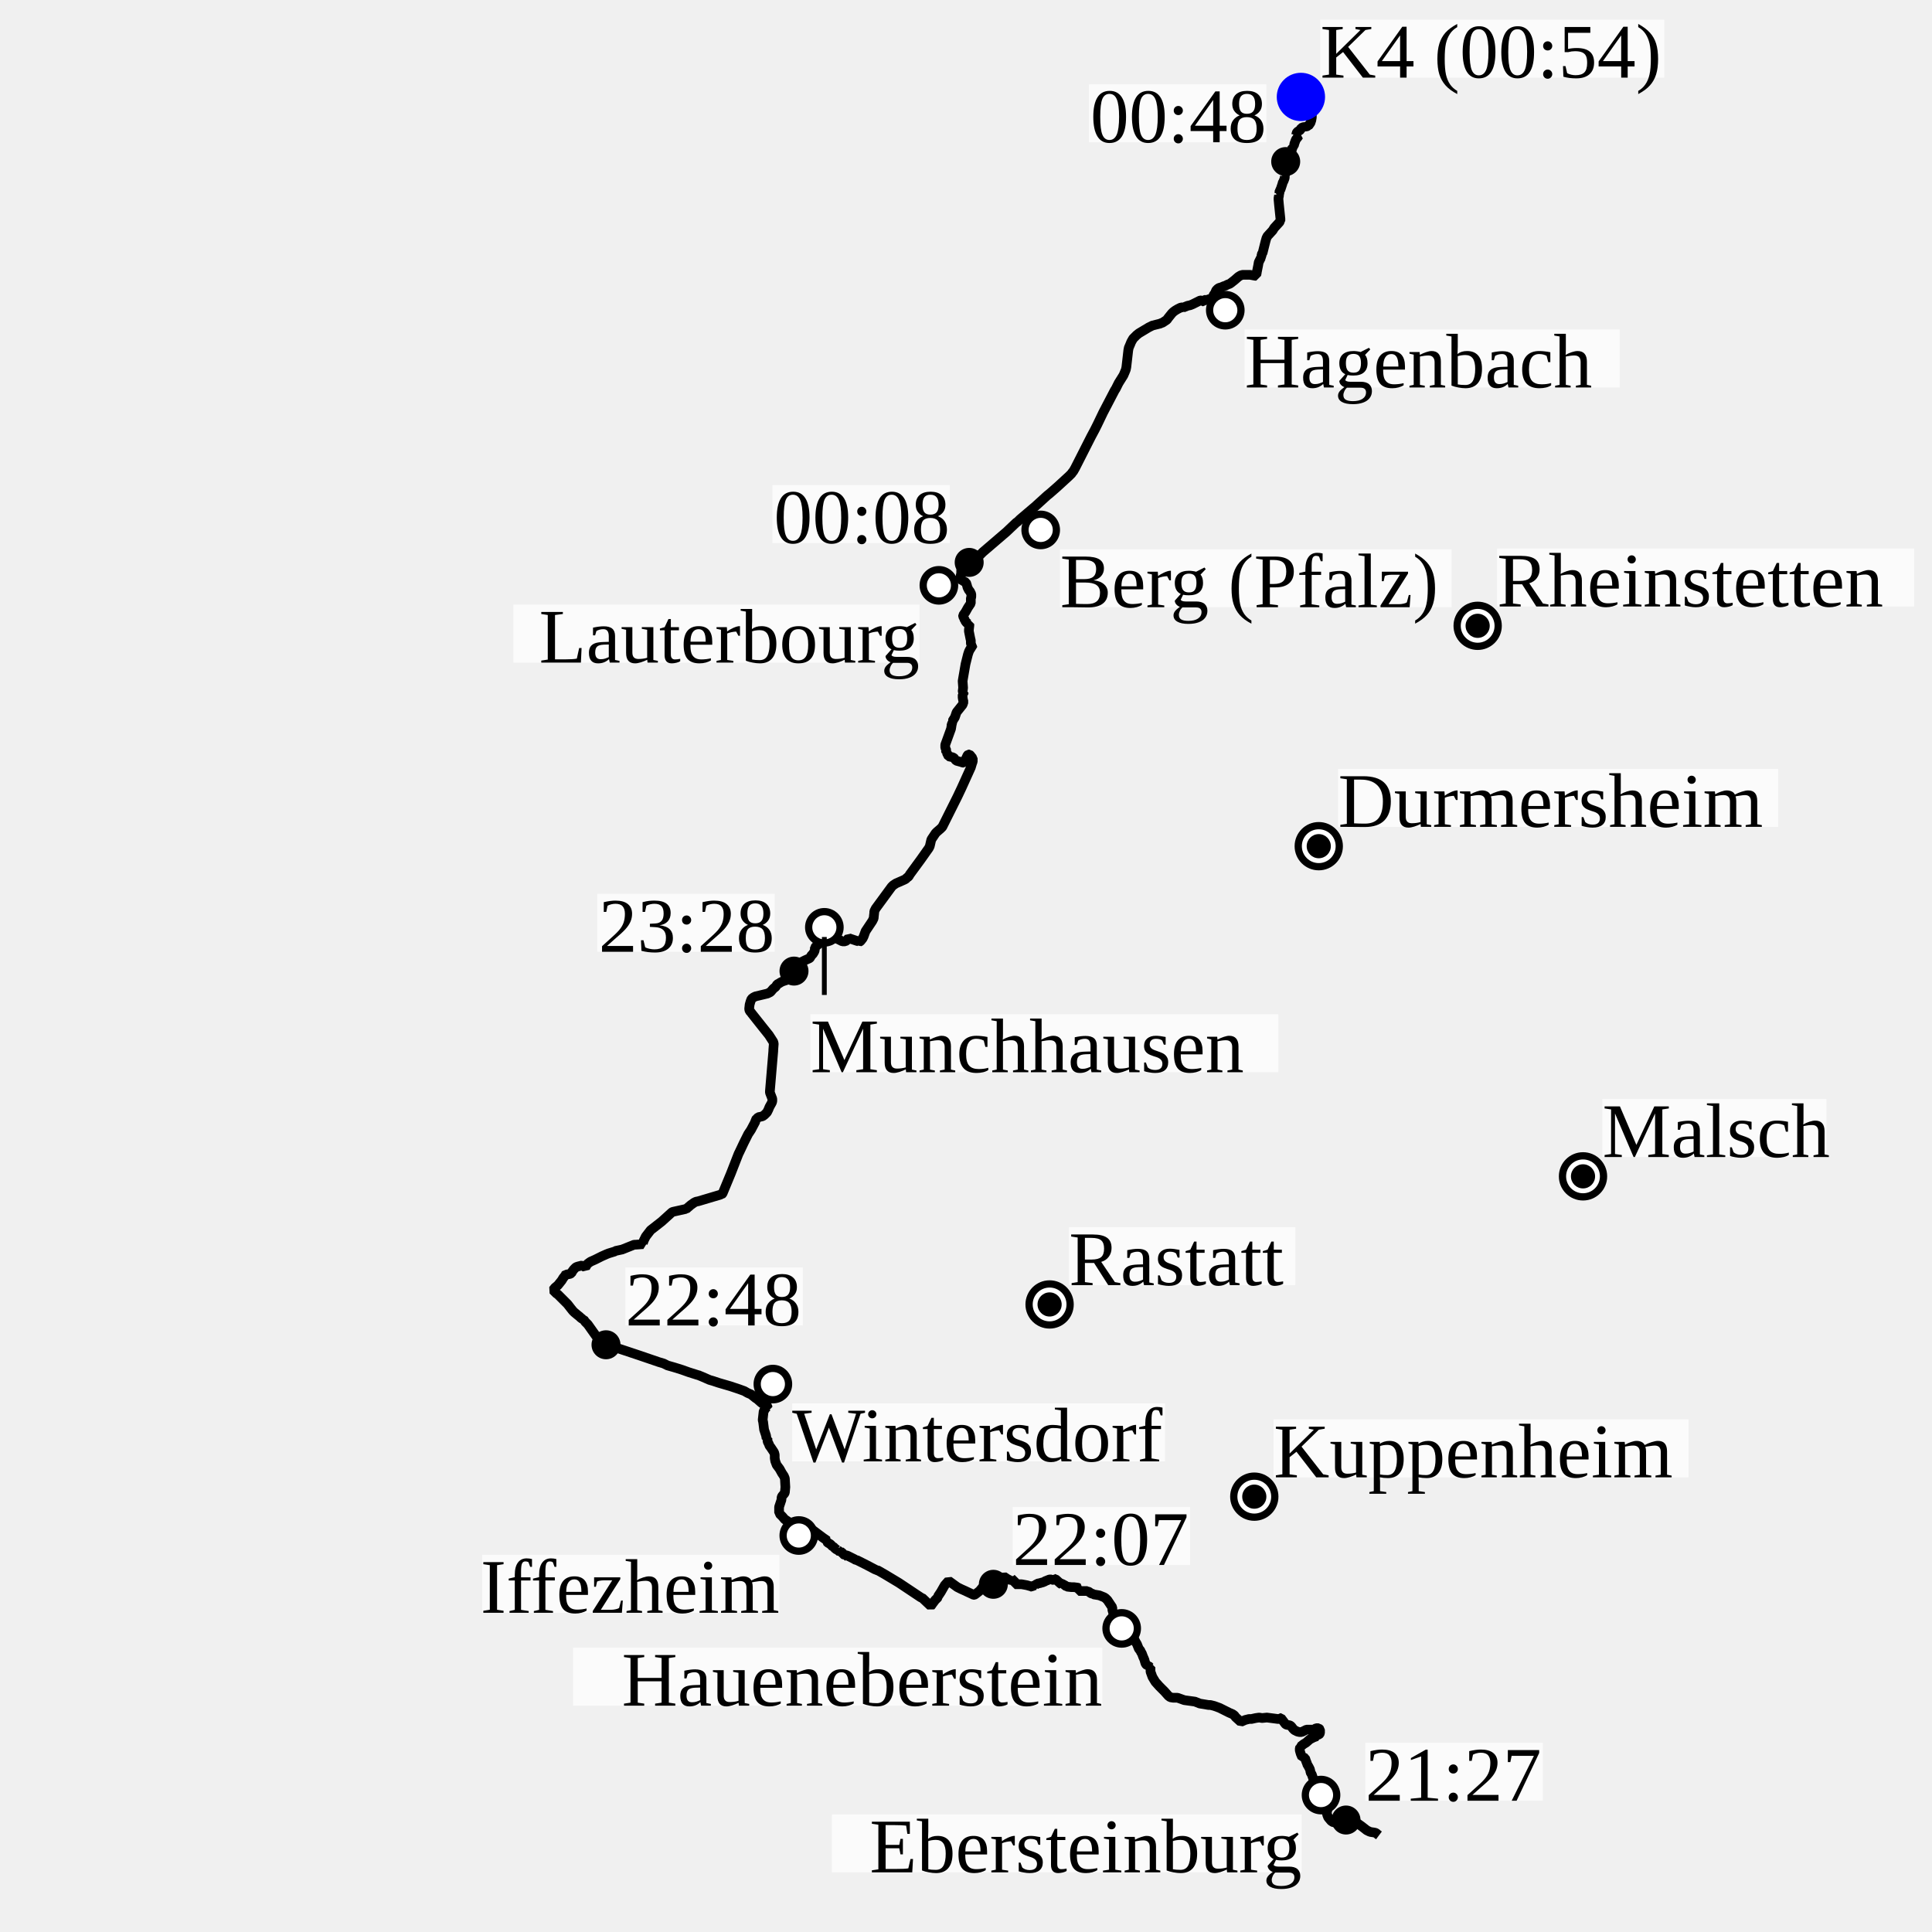
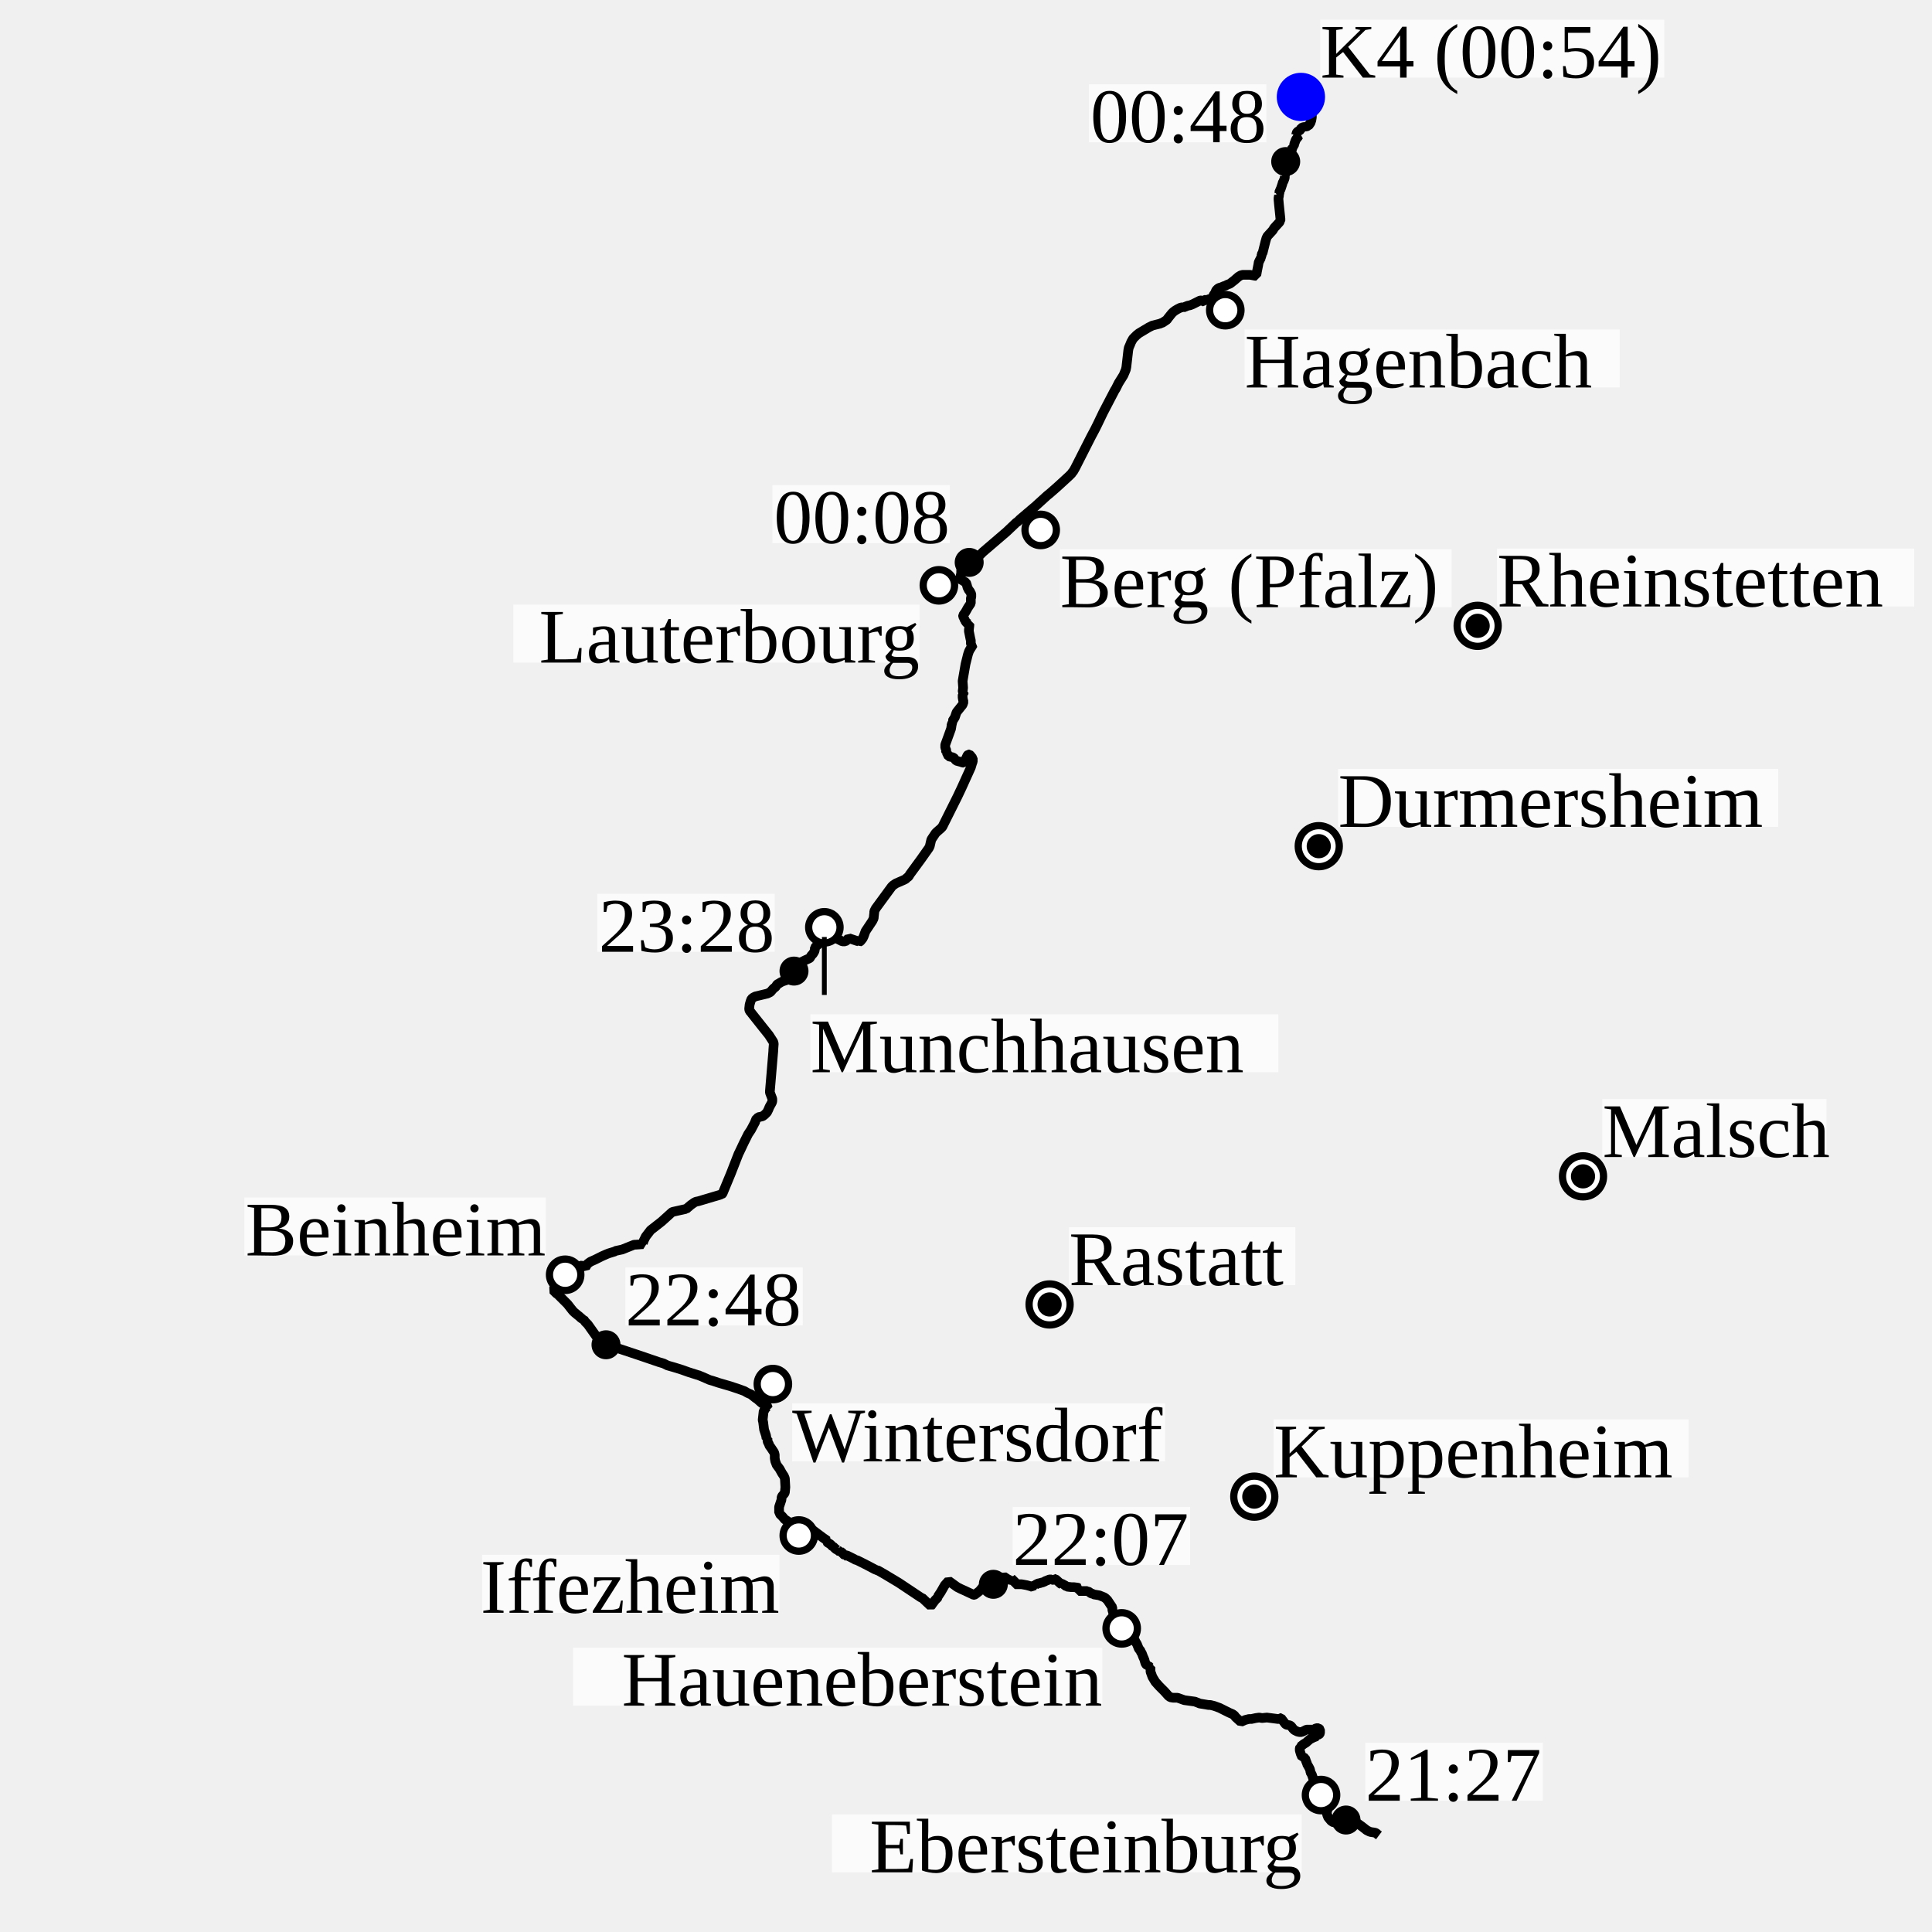
<svg xmlns="http://www.w3.org/2000/svg" height="400" viewBox="(0, 0, 400, 400)" width="400">
  <path d="M285.5,380.0 L285.1,379.7 L284.9,379.5 L284.5,379.4 L283.8,379.3 L283.5,379.2 L282.9,378.9 L282.8,378.8 L281.9,378.1 L281.2,377.6 L280.8,377.4 L280.7,377.4 L280.6,377.2 L280.6,377.0 L279.6,376.6 L279.4,376.6 L279.1,376.7 L278.7,376.8 L277.9,377.2 L277.8,377.3 L277.7,377.2 L277.6,377.0 L277.5,377.0 L277.4,377.0 L276.6,377.3 L276.3,377.3 L276.1,377.3 L275.9,377.2 L275.6,377.0 L275.1,376.4 L275.1,376.4 L275.0,376.3 L274.8,375.8 L274.7,375.4 L274.7,375.2 L274.8,374.9 L274.8,374.6 L274.9,374.3 L274.9,374.1 L274.8,373.6 L274.7,373.4 L274.4,373.0 L274.2,372.9 L273.8,372.5 L273.8,372.5 L273.8,372.4 L273.7,372.4 L273.6,372.4 L273.4,372.3 L273.1,372.1 L272.9,371.9 L272.7,371.6 L272.6,371.5 L272.4,371.1 L272.3,370.7 L272.2,370.3 L272.2,370.0 L272.2,369.9 L272.2,369.6 L272.2,369.4 L272.1,369.2 L272.1,368.9 L272.1,368.8 L272.0,368.7 L271.9,368.3 L271.6,367.4 L271.3,366.9 L271.3,366.7 L271.2,366.3 L271.0,365.9 L270.6,365.2 L270.6,365.1 L270.4,364.6 L270.2,364.0 L270.0,363.9 L269.9,363.8 L269.6,363.8 L269.3,363.1 L269.1,362.4 L269.1,362.0 L269.2,361.7 L269.2,361.6 L269.4,361.5 L269.9,361.1 L270.4,360.8 L271.2,360.1 L271.6,359.9 L271.8,359.8 L272.1,359.9 L272.4,359.4 L272.5,359.3 L272.8,359.2 L273.1,359.1 L273.2,359.0 L273.3,358.8 L273.3,358.5 L273.3,358.2 L273.3,358.1 L273.3,358.1 L273.2,358.0 L273.0,357.8 L272.8,357.8 L272.5,357.8 L272.0,358.1 L271.8,358.1 L271.5,358.1 L271.1,358.1 L270.7,358.1 L270.5,358.1 L269.5,358.6 L269.3,358.6 L269.0,358.6 L268.6,358.5 L268.0,358.2 L267.7,357.9 L267.4,357.5 L267.2,357.3 L267.0,357.2 L266.4,357.1 L266.2,357.0 L266.1,356.9 L265.5,356.1 L265.2,355.7 L265.1,355.7 L264.9,355.9 L264.9,355.9 L264.6,355.9 L262.3,355.6 L261.3,355.7 L260.7,355.6 L260.0,355.7 L259.1,355.9 L258.6,355.9 L257.8,356.1 L256.9,356.5 L255.8,355.5 L255.6,355.2 L255.2,354.9 L254.5,354.6 L252.5,353.6 L251.4,353.2 L250.6,353.0 L250.2,353.0 L248.4,352.7 L247.9,352.5 L247.4,352.3 L245.2,352.0 L243.8,351.5 L243.6,351.5 L243.3,351.5 L242.9,351.5 L242.3,351.4 L241.9,351.1 L241.1,350.2 L240.0,349.1 L239.2,348.2 L238.6,347.2 L238.2,346.1 L238.2,345.2 L238.1,345.2 L238.0,345.1 L237.8,344.9 L237.7,344.9 L237.6,344.8 L237.5,344.8 L237.3,344.6 L237.2,344.5 L237.1,344.2 L237.0,343.9 L237.0,343.8 L236.8,343.3 L236.7,343.1 L236.4,342.3 L236.2,342.0 L236.1,341.7 L235.8,341.4 L235.6,340.9 L235.4,340.4 L235.1,339.9 L234.9,339.5 L234.7,339.1 L234.6,339.1 L234.5,339.0 L234.4,338.9 L234.3,338.8 L234.2,338.8 L233.7,338.3 L233.5,338.1 L233.3,337.9 L233.2,337.8 L232.8,337.4 L232.7,337.3 L232.5,336.4 L232.3,336.3 L232.0,336.3 L231.8,336.3 L231.7,336.3 L231.4,336.5 L231.3,336.3 L231.2,335.9 L230.9,335.2 L230.6,334.4 L230.3,333.3 L230.3,332.8 L229.3,331.3 L228.9,330.9 L228.6,330.7 L227.6,330.3 L227.0,330.2 L226.4,330.1 L226.3,330.0 L225.9,329.9 L225.5,329.6 L225.3,329.5 L225.2,329.5 L225.1,329.4 L224.6,329.4 L223.3,329.4 L223.3,329.3 L223.3,329.2 L223.3,329.0 L223.4,328.8 L223.1,328.7 L222.3,328.6 L222.0,328.6 L221.8,328.6 L220.9,328.5 L220.8,328.4 L220.5,328.3 L220.3,328.0 L220.2,328.0 L220.1,328.0 L220.1,327.9 L219.9,327.9 L219.9,327.9 L219.8,327.9 L219.8,328.0 L219.6,327.9 L218.6,327.0 L218.5,326.9 L218.4,326.9 L218.4,327.0 L218.3,327.0 L218.1,327.1 L217.8,327.1 L217.8,327.1 L217.7,327.0 L217.6,327.0 L217.4,327.0 L217.3,327.0 L216.3,327.4 L216.1,327.6 L216.0,327.6 L215.9,327.6 L215.5,327.7 L215.3,327.8 L215.0,327.8 L214.4,328.1 L214.4,328.2 L214.3,328.2 L214.0,328.3 L213.8,328.4 L213.7,328.4 L213.5,328.5 L213.4,328.5 L213.3,328.4 L212.6,328.2 L211.5,328.0 L211.4,328.0 L210.3,328.0 L210.1,328.0 L210.1,327.7 L210.1,327.2 L210.1,327.1 L210.0,327.1 L210.0,327.1 L210.0,327.3 L209.5,327.3 L209.5,327.2 L209.2,327.4 L209.0,327.1 L208.7,327.0 L207.8,326.4 L207.2,326.9 L206.7,327.5 L206.1,328.1 L206.0,328.0 L205.9,328.0 L205.8,328.0 L205.7,328.0 L205.5,328.1 L204.7,328.8 L204.1,329.2 L204.0,329.1 L203.6,328.8 L203.5,328.6 L203.3,328.8 L202.8,329.4 L201.9,330.1 L201.7,330.2 L201.6,330.2 L200.1,329.5 L199.9,329.4 L199.0,329.0 L198.2,328.6 L196.4,327.3 L195.6,328.2 L194.8,329.6 L194.2,330.5 L194.2,330.7 L193.6,331.3 L193.0,332.1 L192.8,332.4 L192.7,332.5 L192.7,332.5 L190.9,330.8 L190.8,330.8 L190.6,330.7 L189.1,329.7 L186.1,327.7 L184.6,326.8 L183.1,325.9 L181.7,325.1 L181.6,325.1 L181.4,325.1 L181.4,325.1 L181.3,325.0 L179.2,323.9 L177.4,323.0 L177.3,323.0 L177.2,323.0 L176.9,322.8 L175.5,322.1 L175.2,322.0 L175.1,322.0 L175.0,322.1 L174.9,322.1 L174.9,322.0 L174.9,321.9 L174.8,321.9 L174.6,321.8 L174.5,321.6 L174.0,321.2 L174.0,321.2 L173.9,321.3 L173.4,320.9 L173.4,320.8 L173.3,320.9 L172.9,320.6 L172.6,320.3 L172.5,320.2 L172.4,320.2 L172.3,320.1 L171.9,319.7 L171.9,319.7 L171.4,319.4 L171.2,319.2 L171.2,319.1 L171.3,319.0 L170.3,318.3 L168.7,317.1 L168.3,316.8 L167.9,316.6 L167.4,316.5 L166.5,316.2 L166.2,316.1 L166.2,316.1 L165.6,315.9 L165.5,315.9 L165.2,315.8 L164.9,315.8 L164.7,315.7 L164.4,315.7 L164.4,315.7 L164.1,315.7 L164.0,315.6 L163.6,315.4 L163.3,315.1 L162.7,314.7 L162.5,314.6 L162.0,314.0 L161.6,313.6 L161.4,313.4 L161.4,313.3 L161.3,313.2 L161.3,313.0 L161.3,312.0 L161.5,311.4 L161.8,310.5 L161.8,310.1 L161.9,309.8 L162.4,309.2 L162.5,309.0 L162.6,307.9 L162.5,306.1 L162.3,305.6 L161.9,305.0 L161.4,304.1 L160.8,303.3 L160.5,302.5 L160.4,301.9 L160.4,301.2 L160.3,300.8 L160.2,300.6 L160.0,300.3 L159.6,299.7 L159.3,299.3 L159.2,299.0 L159.0,298.6 L158.9,298.4 L158.9,297.8 L158.7,297.8 L158.6,297.2 L158.2,296.0 L158.1,295.2 L158.0,294.4 L157.9,294.0 L158.0,293.1 L158.1,292.2 L158.3,291.9 L158.4,291.6 L158.7,291.4 L158.8,291.3 L158.9,291.3 L158.9,291.2 L158.9,291.1 L158.8,291.0 L158.7,291.0 L158.6,291.0 L158.4,291.0 L158.3,290.9 L157.6,290.4 L156.7,289.6 L156.5,289.5 L156.0,289.1 L155.5,288.7 L154.8,288.4 L154.1,288.0 L153.0,287.6 L151.2,287.0 L148.8,286.3 L148.2,286.1 L147.6,285.9 L146.9,285.7 L145.3,285.0 L144.8,284.8 L144.6,284.7 L144.5,284.7 L142.6,284.1 L141.2,283.6 L139.6,283.1 L138.2,282.7 L137.8,282.5 L137.4,282.3 L136.4,282.0 L132.3,280.6 L129.0,279.5 L128.7,279.4 L125.5,278.4 L125.0,278.2 L124.6,277.9 L124.3,277.7 L123.9,277.3 L123.7,277.0 L123.6,276.8 L123.4,276.6 L121.7,274.2 L121.2,273.7 L120.9,273.3 L120.8,273.1 L120.8,273.1 L120.6,273.1 L120.2,272.8 L120.1,272.7 L120.0,272.6 L119.5,272.2 L118.9,271.7 L118.6,271.4 L118.2,270.9 L117.5,270.0 L117.5,270.0 L117.0,269.5 L116.2,268.7 L115.5,268.0 L115.2,267.8 L114.5,267.1 L114.9,266.6 L115.5,266.1 L115.9,265.6 L116.3,265.1 L116.6,264.6 L117.0,264.1 L117.0,264.0 L117.1,263.9 L117.2,263.9 L117.7,263.8 L117.9,263.8 L118.1,263.7 L118.3,263.6 L118.5,263.2 L118.8,262.8 L119.0,262.6 L119.2,262.4 L119.4,262.3 L119.7,262.2 L120.5,262.0 L120.7,262.1 L120.8,262.2 L120.9,262.2 L121.2,262.4 L121.6,261.7 L122.0,261.4 L122.3,261.2 L123.2,260.8 L124.6,260.1 L125.5,259.7 L126.0,259.5 L127.3,259.1 L127.4,259.0 L128.8,258.7 L129.3,258.5 L131.3,257.7 L131.6,257.7 L133.0,257.6 L133.2,257.6 L133.1,257.4 L133.2,257.1 L133.3,256.8 L133.5,256.4 L133.7,256.0 L134.7,254.7 L137.0,252.9 L139.1,251.0 L139.3,250.9 L142.0,250.3 L142.1,250.3 L142.3,250.1 L143.0,249.5 L143.7,249.0 L143.9,248.9 L144.1,248.8 L144.6,248.7 L149.3,247.3 L149.4,247.3 L149.6,247.1 L151.3,243.0 L152.9,238.9 L153.1,238.5 L154.0,236.6 L154.9,234.8 L155.5,233.9 L156.4,232.2 L156.4,232.0 L156.4,231.9 L156.4,231.9 L156.5,231.8 L156.5,231.8 L156.7,231.6 L156.9,231.4 L157.0,231.3 L157.5,231.2 L157.9,231.1 L158.3,230.8 L158.5,230.6 L158.8,230.3 L159.1,229.7 L159.3,229.2 L159.8,228.3 L159.9,228.0 L159.9,227.8 L159.9,227.5 L159.4,226.2 L159.4,225.9 L160.1,217.6 L160.1,217.4 L160.2,216.1 L160.1,215.7 L159.2,214.3 L158.0,212.8 L155.7,209.9 L155.4,209.5 L155.2,209.3 L155.1,208.9 L155.2,208.0 L155.4,207.3 L155.6,206.8 L156.0,206.5 L156.4,206.3 L158.9,205.7 L159.3,205.5 L159.5,205.4 L160.1,204.7 L160.6,204.3 L160.9,203.8 L161.3,203.6 L161.6,203.4 L162.0,203.2 L162.6,203.0 L162.9,202.9 L163.2,202.4 L163.8,201.8 L164.2,201.4 L164.4,201.1 L164.9,200.1 L165.2,199.7 L165.5,199.4 L165.7,199.3 L166.7,198.8 L167.6,198.4 L167.7,198.3 L168.0,197.8 L168.3,197.5 L168.6,197.0 L168.7,196.7 L168.7,196.2 L168.9,196.0 L169.2,195.7 L169.6,195.4 L170.1,194.9 L170.3,194.7 L170.5,194.3 L170.8,193.6 L170.9,193.4 L171.0,193.5 L171.1,193.3 L171.5,193.4 L172.0,193.6 L173.0,194.2 L174.2,194.8 L174.4,194.9 L174.7,194.9 L175.0,194.9 L175.3,194.7 L175.7,194.2 L175.9,194.3 L177.4,194.8 L177.8,194.9 L177.9,195.0 L178.1,194.9 L178.2,194.8 L178.6,194.3 L178.8,193.9 L179.2,192.8 L180.6,190.7 L180.7,190.5 L180.9,190.1 L180.9,189.9 L181.0,189.0 L181.0,188.7 L181.3,188.1 L184.6,183.6 L184.9,183.3 L185.2,183.1 L185.5,182.9 L187.1,182.2 L187.5,182.0 L187.8,181.7 L188.1,181.5 L188.4,181.0 L190.6,178.0 L192.3,175.6 L192.5,175.2 L192.8,173.9 L192.9,173.7 L193.7,172.5 L194.0,172.2 L194.7,171.6 L194.9,171.4 L195.1,171.2 L196.2,169.0 L198.2,165.0 L199.1,163.1 L201.0,158.9 L201.3,157.9 L201.4,157.7 L201.4,157.7 L201.4,157.4 L201.4,157.0 L201.3,156.9 L200.9,156.4 L200.8,156.3 L200.7,156.2 L200.5,156.2 L200.4,156.3 L200.3,156.4 L199.7,157.7 L199.6,157.8 L199.5,157.9 L199.3,157.9 L199.1,157.8 L198.0,157.5 L197.8,157.3 L197.7,157.2 L197.7,157.1 L197.3,156.8 L196.4,156.6 L196.0,155.8 L196.1,155.6 L195.9,155.6 L195.8,155.3 L195.9,155.2 L195.9,155.1 L195.8,155.0 L195.7,154.8 L195.7,154.4 L195.7,154.2 L196.9,150.9 L197.0,150.3 L197.0,150.0 L197.2,149.7 L197.3,149.6 L197.2,149.3 L197.7,148.5 L198.0,147.6 L198.1,147.4 L199.3,145.9 L199.4,145.6 L199.5,145.3 L199.4,145.0 L199.3,144.4 L199.3,143.9 L199.3,143.8 L199.5,143.7 L199.5,143.5 L199.5,143.4 L199.4,143.4 L199.3,143.2 L199.4,142.4 L199.3,141.0 L199.4,140.4 L199.9,137.5 L200.4,135.5 L200.6,134.9 L200.8,134.5 L201.0,134.2 L201.0,134.2 L201.1,134.1 L201.3,134.0 L201.3,133.9 L201.3,133.8 L201.2,133.7 L201.1,133.6 L201.1,133.5 L201.0,133.2 L201.0,132.6 L200.9,132.2 L200.9,132.2 L200.6,130.7 L200.6,130.4 L200.7,129.5 L200.7,129.4 L200.7,129.2 L200.6,129.2 L200.4,129.1 L200.2,129.0 L200.1,128.9 L199.8,128.5 L199.8,128.4 L199.6,128.1 L199.6,128.0 L199.6,128.0 L199.4,127.6 L199.4,127.5 L199.4,127.5 L199.4,127.4 L199.9,126.7 L200.4,125.8 L201.0,124.9 L201.0,124.8 L201.0,123.9 L201.1,123.6 L201.1,123.1 L201.1,123.0 L201.0,122.8 L200.9,122.6 L200.9,122.6 L200.8,122.4 L200.8,122.4 L200.7,122.3 L200.6,122.2 L200.4,121.8 L200.3,121.6 L200.2,121.2 L200.0,120.6 L199.8,120.5 L199.3,120.2 L199.2,120.2 L198.9,119.9 L198.8,119.9 L198.7,119.8 L198.8,119.6 L198.9,119.4 L198.9,119.3 L198.9,119.1 L199.0,118.8 L199.0,118.4 L199.0,118.2 L199.0,118.1 L199.1,117.8 L199.1,117.7 L199.1,117.5 L199.1,117.5 L199.1,117.4 L199.1,117.2 L199.1,117.2 L199.2,117.1 L199.4,117.0 L200.7,116.4 L201.4,116.1 L201.6,116.0 L201.7,116.1 L201.7,116.1 L201.8,116.1 L201.9,116.0 L202.0,115.9 L201.9,115.7 L202.1,115.5 L202.7,115.1 L203.5,114.3 L208.4,110.1 L210.4,108.2 L210.7,108.0 L210.8,107.9 L211.2,107.5 L214.5,104.7 L214.6,104.6 L216.8,102.6 L217.3,102.2 L218.1,101.5 L218.9,100.8 L221.3,98.6 L221.9,98.0 L222.0,97.8 L222.2,97.6 L222.6,96.9 L225.9,90.4 L226.7,88.9 L227.2,87.9 L228.4,85.4 L230.8,80.8 L231.0,80.5 L231.6,79.3 L232.6,77.7 L232.9,77.0 L233.1,76.5 L233.2,76.0 L233.6,72.5 L233.7,72.0 L234.0,71.3 L234.2,70.8 L234.6,70.1 L235.3,69.4 L235.8,69.0 L236.3,68.7 L237.3,68.1 L237.8,67.8 L238.6,67.4 L239.0,67.3 L240.2,67.0 L240.4,66.9 L240.7,66.8 L241.0,66.6 L241.3,66.4 L241.6,66.2 L241.8,65.9 L242.2,65.4 L242.6,64.9 L242.9,64.6 L243.3,64.3 L243.8,64.0 L244.4,63.7 L244.9,63.6 L244.9,63.7 L245.9,63.3 L246.4,63.2 L246.9,63.0 L247.9,62.5 L248.5,62.2 L248.7,62.2 L248.9,62.3 L249.0,62.4 L249.0,62.4 L249.1,62.4 L249.2,62.3 L249.2,62.2 L249.3,62.1 L249.7,62.1 L250.0,62.1 L250.1,62.1 L250.1,62.0 L250.5,61.9 L250.8,61.8 L250.9,61.7 L251.1,61.5 L251.3,61.0 L251.5,60.8 L251.8,60.1 L252.1,59.8 L252.4,59.6 L252.8,59.5 L253.5,59.2 L253.6,59.2 L254.2,58.9 L254.5,58.8 L254.7,58.7 L255.6,58.0 L256.4,57.3 L256.9,57.0 L257.3,56.9 L257.4,56.9 L258.0,56.9 L258.8,56.9 L259.9,57.1 L260.1,57.1 L260.1,56.9 L260.2,56.5 L260.2,56.4 L260.5,54.9 L260.6,54.3 L261.1,53.3 L261.1,53.3 L261.0,53.3 L261.2,53.0 L261.2,52.7 L261.3,52.5 L261.4,52.4 L262.0,50.0 L262.2,49.3 L262.4,48.9 L263.5,47.7 L263.8,47.2 L264.9,46.0 L265.0,45.8 L265.1,45.7 L265.1,45.5 L265.1,45.3 L264.8,42.4 L264.7,41.3 L264.7,41.0 L264.8,40.5 L264.8,40.3 L264.7,40.3 L264.8,40.2 L264.9,40.0 L264.9,39.9 L264.9,39.6 L264.9,39.5 L265.1,39.3 L265.5,38.1 L265.6,37.7 L265.7,37.6 L265.9,37.1 L266.0,36.8 L266.0,36.4 L265.9,36.3 L266.0,36.3 L266.1,36.1 L266.1,35.6 L266.1,34.8 L266.1,34.0 L266.2,33.5 L266.3,33.2 L266.3,33.2 L266.5,32.9 L266.8,32.4 L267.1,31.8 L267.4,31.2 L267.5,30.9 L267.6,30.6 L267.6,30.3 L267.7,30.3 L267.7,30.2 L267.8,30.2 L267.9,30.1 L268.0,29.7 L268.3,28.9 L268.7,28.4 L268.9,28.1 L268.8,28.1 L268.3,27.9 L268.4,27.8 L268.4,27.6 L268.6,27.3 L268.9,27.1 L269.1,27.0 L269.2,26.9 L269.3,26.7 L269.4,26.5 L269.9,26.3 L270.0,26.3 L270.1,26.1 L270.4,26.2 L270.5,26.2 L270.7,26.1 L270.7,26.1 L270.8,26.0 L270.9,26.0 L271.0,25.9 L271.2,25.6 L271.3,25.5 L271.5,24.9 L271.6,24.3 L271.6,24.2 L271.6,23.9 L271.4,23.6 L271.4,23.5 L271.3,23.3 L271.3,23.2 L271.2,23.0 L271.1,22.8 L271.0,22.7 L270.7,21.9 L270.7,21.8 L270.6,21.6 L270.2,21.2 L269.5,20.5 L269.4,20.3 L269.3,20.1 L269.3,20.0" fill="transparent" id="track" stroke="black" stroke-linejoin="miter" stroke-miterlimit="1" stroke-width="2" />
  <g>
    <g>
      <circle cx="269.338" cy="20.07" fill="Blue" id="0/wp/circle" r="5" />
    </g>
    <g transform="translate(269.3378 20.07039)">
      <rect fill="white" fill-opacity="0.75" height="12" id="label-bg" width="71.221" x="4" y="-16" />
      <text font-size="16.0" id="0/wp/text" text-anchor="start" x="4.000" y="-4.000">
K4 (00:54)
</text>
    </g>
    <g>
      <circle cx="164.389" cy="201.053" fill="Black" id="1/wp/circle" r="3" />
    </g>
    <g transform="translate(164.3888 201.053)">
      <rect fill="white" fill-opacity="0.75" height="12" id="label-bg" width="36.737" x="-40.737" y="-16" />
      <text font-size="16.0" id="1/wp/text" text-anchor="end" x="-4.000" y="-4.000">
23:28
</text>
    </g>
    <g>
      <circle cx="200.659" cy="116.441" fill="Black" id="2/wp/circle" r="3" />
    </g>
    <g transform="translate(200.6592 116.4414)">
      <rect fill="white" fill-opacity="0.75" height="12" id="label-bg" width="36.737" x="-40.737" y="-16" />
      <text font-size="16.0" id="2/wp/text" text-anchor="end" x="-4.000" y="-4.000">
00:08
</text>
    </g>
    <g>
      <circle cx="278.677" cy="376.817" fill="Black" id="3/wp/circle" r="3" />
    </g>
    <g transform="translate(278.6772 376.817)">
      <rect fill="white" fill-opacity="0.75" height="12" id="label-bg" width="36.737" x="4" y="-16" />
      <text font-size="16.0" id="3/wp/text" text-anchor="start" x="4.000" y="-4.000">
21:27
</text>
    </g>
    <g>
      <circle cx="125.468" cy="278.42" fill="Black" id="4/wp/circle" r="3" />
    </g>
    <g transform="translate(125.4679 278.4199)">
      <rect fill="white" fill-opacity="0.75" height="12" id="label-bg" width="36.737" x="4" y="-16" />
      <text font-size="16.0" id="4/wp/text" text-anchor="start" x="4.000" y="-4.000">
22:48
</text>
    </g>
    <g>
      <circle cx="205.662" cy="328.014" fill="Black" id="5/wp/circle" r="3" />
    </g>
    <g transform="translate(205.6623 328.0144)">
      <rect fill="white" fill-opacity="0.75" height="12" id="label-bg" width="36.737" x="4" y="-16" />
      <text font-size="16.0" id="5/wp/text" text-anchor="start" x="4.000" y="-4.000">
22:07
</text>
    </g>
    <g>
      <circle cx="266.191" cy="33.452" fill="Black" id="6/wp/circle" r="3" />
    </g>
    <g transform="translate(266.1908 33.45232)">
      <rect fill="white" fill-opacity="0.75" height="12" id="label-bg" width="36.737" x="-40.737" y="-16" />
      <text font-size="16.0" id="6/wp/text" text-anchor="end" x="-4.000" y="-4.000">
00:48
</text>
    </g>
    <g>
      <circle cx="259.688" cy="309.867" fill="Black" id="7/wp/circle" r="5" />
      <circle cx="259.688" cy="309.867" fill="white" id="7/wp/circle-little-white" r="3.5" />
      <circle cx="259.688" cy="309.867" fill="black" id="7/wp/circle-little-white" r="2.5" />
    </g>
    <g transform="translate(259.6883 309.8667)">
      <rect fill="white" fill-opacity="0.75" height="12" id="label-bg" width="85.905" x="4" y="-16" />
      <text font-size="16.0" id="7/wp/text" text-anchor="start" x="4.000" y="-4.000">
Kuppenheim
</text>
    </g>
    <g>
      <circle cx="253.682" cy="64.224" fill="Black" id="8/wp/circle" r="4" />
      <circle cx="253.682" cy="64.224" fill="white" id="8/wp/circle-little-white" r="2.5" />
    </g>
    <g transform="translate(253.6819 64.22392)">
      <rect fill="white" fill-opacity="0.75" height="12" id="label-bg" width="77.663" x="4" y="4" />
      <text font-size="16.0" id="8/wp/text" text-anchor="start" x="4.000" y="16.000">
Hagenbach
</text>
    </g>
    <g>
      <circle cx="217.308" cy="270.073" fill="Black" id="9/wp/circle" r="5" />
      <circle cx="217.308" cy="270.073" fill="white" id="9/wp/circle-little-white" r="3.5" />
      <circle cx="217.308" cy="270.073" fill="black" id="9/wp/circle-little-white" r="2.5" />
    </g>
    <g transform="translate(217.3076 270.0731)">
      <rect fill="white" fill-opacity="0.75" height="12" id="label-bg" width="46.874" x="4" y="-16" />
      <text font-size="16.0" id="9/wp/text" text-anchor="start" x="4.000" y="-4.000">
Rastatt
</text>
    </g>
    <g>
      <circle cx="165.38" cy="317.911" fill="Black" id="10/wp/circle" r="4" />
      <circle cx="165.38" cy="317.911" fill="white" id="10/wp/circle-little-white" r="2.5" />
    </g>
    <g transform="translate(165.3799 317.9115)">
      <rect fill="white" fill-opacity="0.75" height="12" id="label-bg" width="61.558" x="-65.558" y="4" />
      <text font-size="16.0" id="10/wp/text" text-anchor="end" x="-4.000" y="16.000">
Iffezheim
</text>
    </g>
    <g>
-       <circle cx="273.035" cy="175.193" fill="Black" id="11/wp/circle" r="5" />
-       <circle cx="273.035" cy="175.193" fill="white" id="11/wp/circle-little-white" r="3.5" />
-       <circle cx="273.035" cy="175.193" fill="black" id="11/wp/circle-little-white" r="2.5" />
+       <circle cx="194.386" cy="121.186" fill="Black" id="11/wp/circle" r="4" />
+       <circle cx="194.386" cy="121.186" fill="white" id="11/wp/circle-little-white" r="2.5" />
+     </g>
+     <g transform="translate(194.386 121.1857)">
+       <rect fill="white" fill-opacity="0.75" height="12" id="label-bg" width="84.105" x="-88.105" y="4" />
+       <text font-size="16.0" id="11/wp/text" text-anchor="end" x="-4.000" y="16.000">
+ Lauterbourg
+ </text>
+     </g>
+     <g>
+       <circle cx="273.035" cy="175.193" fill="Black" id="12/wp/circle" r="5" />
+       <circle cx="273.035" cy="175.193" fill="white" id="12/wp/circle-little-white" r="3.5" />
+       <circle cx="273.035" cy="175.193" fill="black" id="12/wp/circle-little-white" r="2.5" />
    </g>
    <g transform="translate(273.0345 175.1935)">
      <rect fill="white" fill-opacity="0.75" height="12" id="label-bg" width="91.116" x="4" y="-16" />
-       <text font-size="16.0" id="11/wp/text" text-anchor="start" x="4.000" y="-4.000">
+       <text font-size="16.0" id="12/wp/text" text-anchor="start" x="4.000" y="-4.000">
Durmersheim
</text>
    </g>
    <g>
-       <circle cx="194.386" cy="121.186" fill="Black" id="12/wp/circle" r="4" />
-       <circle cx="194.386" cy="121.186" fill="white" id="12/wp/circle-little-white" r="2.5" />
-     </g>
-     <g transform="translate(194.386 121.1857)">
-       <rect fill="white" fill-opacity="0.75" height="12" id="label-bg" width="84.105" x="-88.105" y="4" />
-       <text font-size="16.0" id="12/wp/text" text-anchor="end" x="-4.000" y="16.000">
- Lauterbourg
- </text>
-     </g>
-     <g>
-       <circle cx="305.934" cy="129.569" fill="Black" id="13/wp/circle" r="5" />
-       <circle cx="305.934" cy="129.569" fill="white" id="13/wp/circle-little-white" r="3.5" />
-       <circle cx="305.934" cy="129.569" fill="black" id="13/wp/circle-little-white" r="2.5" />
+       <circle cx="215.465" cy="109.716" fill="Black" id="13/wp/circle" r="4" />
+       <circle cx="215.465" cy="109.716" fill="white" id="13/wp/circle-little-white" r="2.5" />
+     </g>
+     <g transform="translate(215.4646 109.7164)">
+       <rect fill="white" fill-opacity="0.75" height="12" id="label-bg" width="81.074" x="4" y="4" />
+       <text font-size="16.0" id="13/wp/text" text-anchor="start" x="4.000" y="16.000">
+ Berg (Pfalz)
+ </text>
+     </g>
+     <g>
+       <circle cx="305.934" cy="129.569" fill="Black" id="14/wp/circle" r="5" />
+       <circle cx="305.934" cy="129.569" fill="white" id="14/wp/circle-little-white" r="3.5" />
+       <circle cx="305.934" cy="129.569" fill="black" id="14/wp/circle-little-white" r="2.5" />
    </g>
    <g transform="translate(305.9343 129.5692)">
      <rect fill="white" fill-opacity="0.75" height="12" id="label-bg" width="86.379" x="4" y="-16" />
-       <text font-size="16.0" id="13/wp/text" text-anchor="start" x="4.000" y="-4.000">
+       <text font-size="16.0" id="14/wp/text" text-anchor="start" x="4.000" y="-4.000">
Rheinstetten
</text>
    </g>
    <g>
-       <circle cx="215.465" cy="109.716" fill="Black" id="14/wp/circle" r="4" />
-       <circle cx="215.465" cy="109.716" fill="white" id="14/wp/circle-little-white" r="2.5" />
-     </g>
-     <g transform="translate(215.4646 109.7164)">
-       <rect fill="white" fill-opacity="0.75" height="12" id="label-bg" width="81.074" x="4" y="4" />
-       <text font-size="16.0" id="14/wp/text" text-anchor="start" x="4.000" y="16.000">
- Berg (Pfalz)
- </text>
-     </g>
-     <g>
-       <circle cx="170.674" cy="191.992" fill="Black" id="15/wp/circle" r="4" />
-       <circle cx="170.674" cy="191.992" fill="white" id="15/wp/circle-little-white" r="2.5" />
+       <circle cx="117.008" cy="263.929" fill="Black" id="15/wp/circle" r="4" />
+       <circle cx="117.008" cy="263.929" fill="white" id="15/wp/circle-little-white" r="2.5" />
+     </g>
+     <g transform="translate(117.0082 263.9295)">
+       <rect fill="white" fill-opacity="0.75" height="12" id="label-bg" width="62.411" x="-66.411" y="-16" />
+       <text font-size="16.0" id="15/wp/text" text-anchor="end" x="-4.000" y="-4.000">
+ Beinheim
+ </text>
+     </g>
+     <g>
+       <circle cx="170.674" cy="191.992" fill="Black" id="16/wp/circle" r="4" />
+       <circle cx="170.674" cy="191.992" fill="white" id="16/wp/circle-little-white" r="2.5" />
    </g>
    <g transform="translate(170.6739 191.9924)">
      <rect fill="white" fill-opacity="0.75" height="12" id="label-bg" width="96.895" x="-2.895" y="18" />
-       <text font-size="16.0" id="15/wp/text" text-anchor="start" x="-2.895" y="30.000">
+       <text font-size="16.0" id="16/wp/text" text-anchor="start" x="-2.895" y="30.000">
Munchhausen
</text>
    </g>
    <path d="M170.67,205.99 L170.67,193.99" fill="transparent" id="link" stroke="black" stroke-linejoin="miter" stroke-miterlimit="1" />
    <g>
-       <circle cx="327.746" cy="243.551" fill="Black" id="16/wp/circle" r="5" />
-       <circle cx="327.746" cy="243.551" fill="white" id="16/wp/circle-little-white" r="3.5" />
-       <circle cx="327.746" cy="243.551" fill="black" id="16/wp/circle-little-white" r="2.5" />
+       <circle cx="327.746" cy="243.551" fill="Black" id="17/wp/circle" r="5" />
+       <circle cx="327.746" cy="243.551" fill="white" id="17/wp/circle-little-white" r="3.5" />
+       <circle cx="327.746" cy="243.551" fill="black" id="17/wp/circle-little-white" r="2.5" />
    </g>
    <g transform="translate(327.7462 243.5511)">
      <rect fill="white" fill-opacity="0.75" height="12" id="label-bg" width="46.4" x="4" y="-16" />
-       <text font-size="16.0" id="16/wp/text" text-anchor="start" x="4.000" y="-4.000">
+       <text font-size="16.0" id="17/wp/text" text-anchor="start" x="4.000" y="-4.000">
Malsch
</text>
    </g>
    <g>
-       <circle cx="160.015" cy="286.559" fill="Black" id="17/wp/circle" r="4" />
-       <circle cx="160.015" cy="286.559" fill="white" id="17/wp/circle-little-white" r="2.5" />
+       <circle cx="160.015" cy="286.559" fill="Black" id="18/wp/circle" r="4" />
+       <circle cx="160.015" cy="286.559" fill="white" id="18/wp/circle-little-white" r="2.5" />
    </g>
    <g transform="translate(160.015 286.5592)">
      <rect fill="white" fill-opacity="0.75" height="12" id="label-bg" width="77.189" x="4" y="4" />
-       <text font-size="16.0" id="17/wp/text" text-anchor="start" x="4.000" y="16.000">
+       <text font-size="16.0" id="18/wp/text" text-anchor="start" x="4.000" y="16.000">
Wintersdorf
</text>
    </g>
    <g>
-       <circle cx="232.233" cy="337.14" fill="Black" id="18/wp/circle" r="4" />
-       <circle cx="232.233" cy="337.14" fill="white" id="18/wp/circle-little-white" r="2.5" />
+       <circle cx="232.233" cy="337.14" fill="Black" id="19/wp/circle" r="4" />
+       <circle cx="232.233" cy="337.14" fill="white" id="19/wp/circle-little-white" r="2.5" />
    </g>
    <g transform="translate(232.2334 337.1403)">
      <rect fill="white" fill-opacity="0.75" height="12" id="label-bg" width="109.589" x="-113.589" y="4" />
-       <text font-size="16.0" id="18/wp/text" text-anchor="end" x="-4.000" y="16.000">
+       <text font-size="16.0" id="19/wp/text" text-anchor="end" x="-4.000" y="16.000">
Haueneberstein
</text>
    </g>
    <g>
-       <circle cx="273.505" cy="371.648" fill="Black" id="19/wp/circle" r="4" />
-       <circle cx="273.505" cy="371.648" fill="white" id="19/wp/circle-little-white" r="2.5" />
+       <circle cx="273.505" cy="371.648" fill="Black" id="20/wp/circle" r="4" />
+       <circle cx="273.505" cy="371.648" fill="white" id="20/wp/circle-little-white" r="2.5" />
    </g>
    <g transform="translate(273.5049 371.648)">
      <rect fill="white" fill-opacity="0.75" height="12" id="label-bg" width="97.274" x="-101.274" y="4" />
-       <text font-size="16.0" id="19/wp/text" text-anchor="end" x="-4.000" y="16.000">
+       <text font-size="16.0" id="20/wp/text" text-anchor="end" x="-4.000" y="16.000">
Ebersteinburg
</text>
    </g>
  </g>
</svg>
